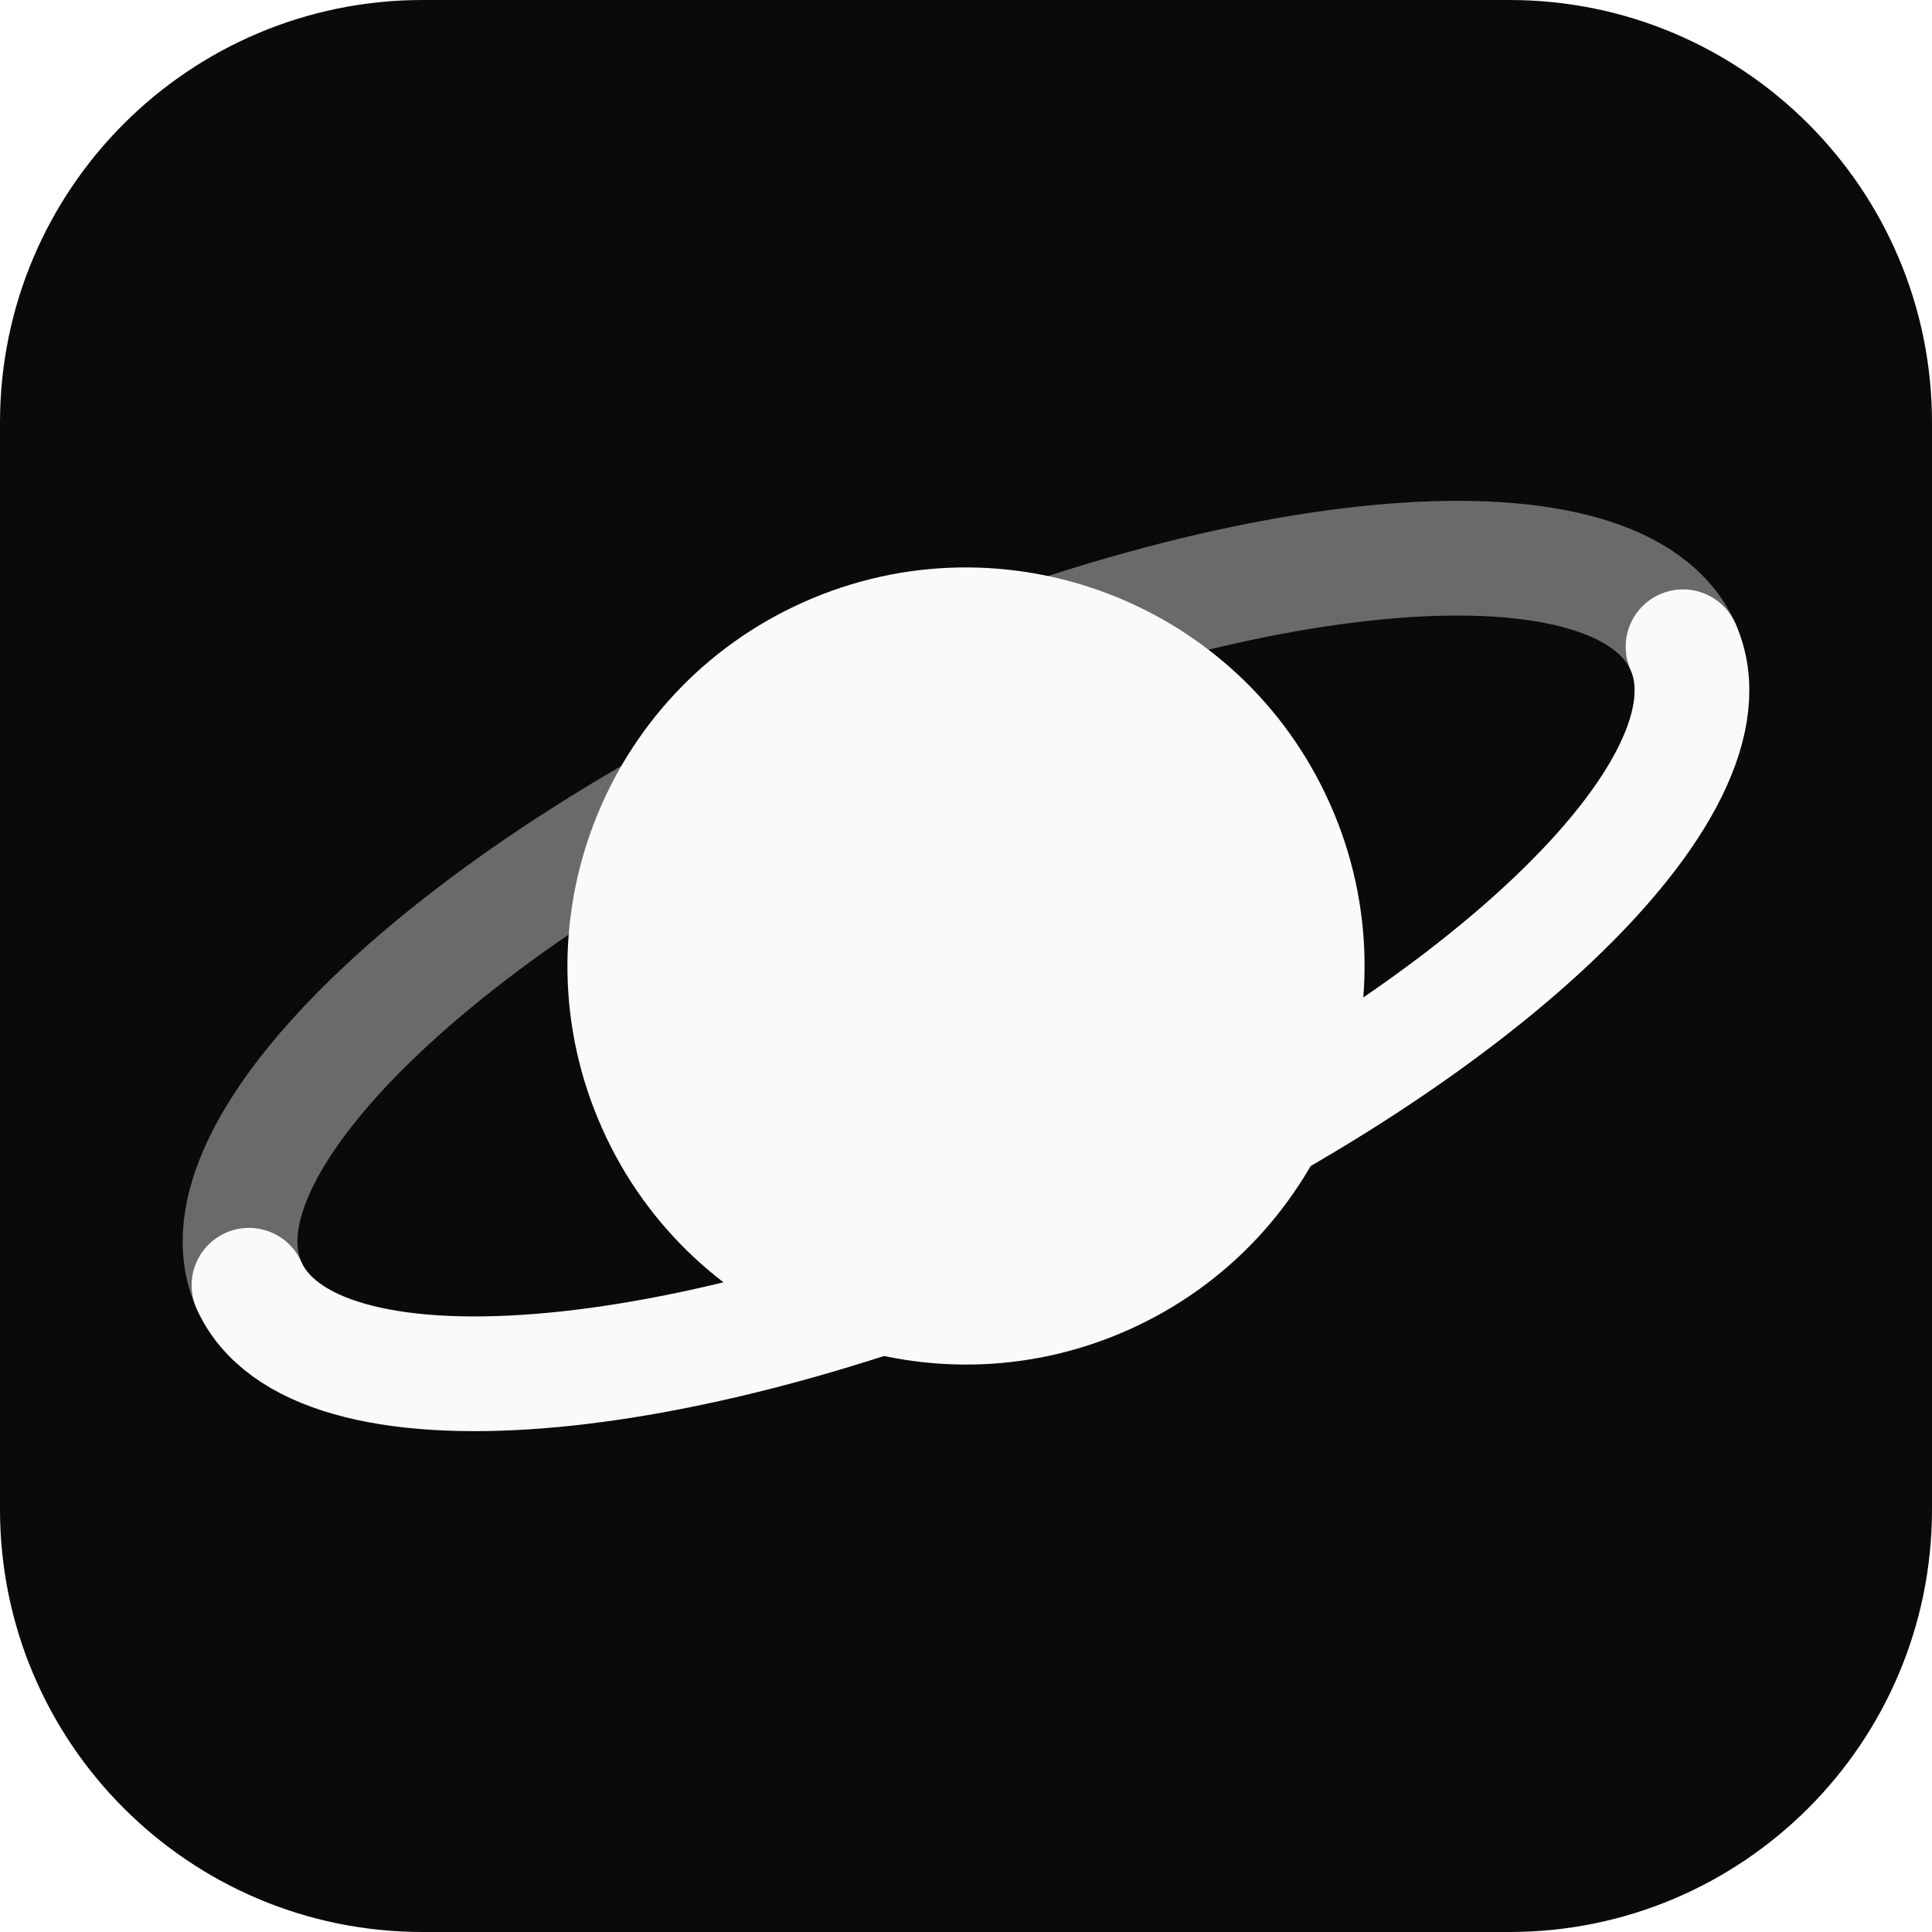
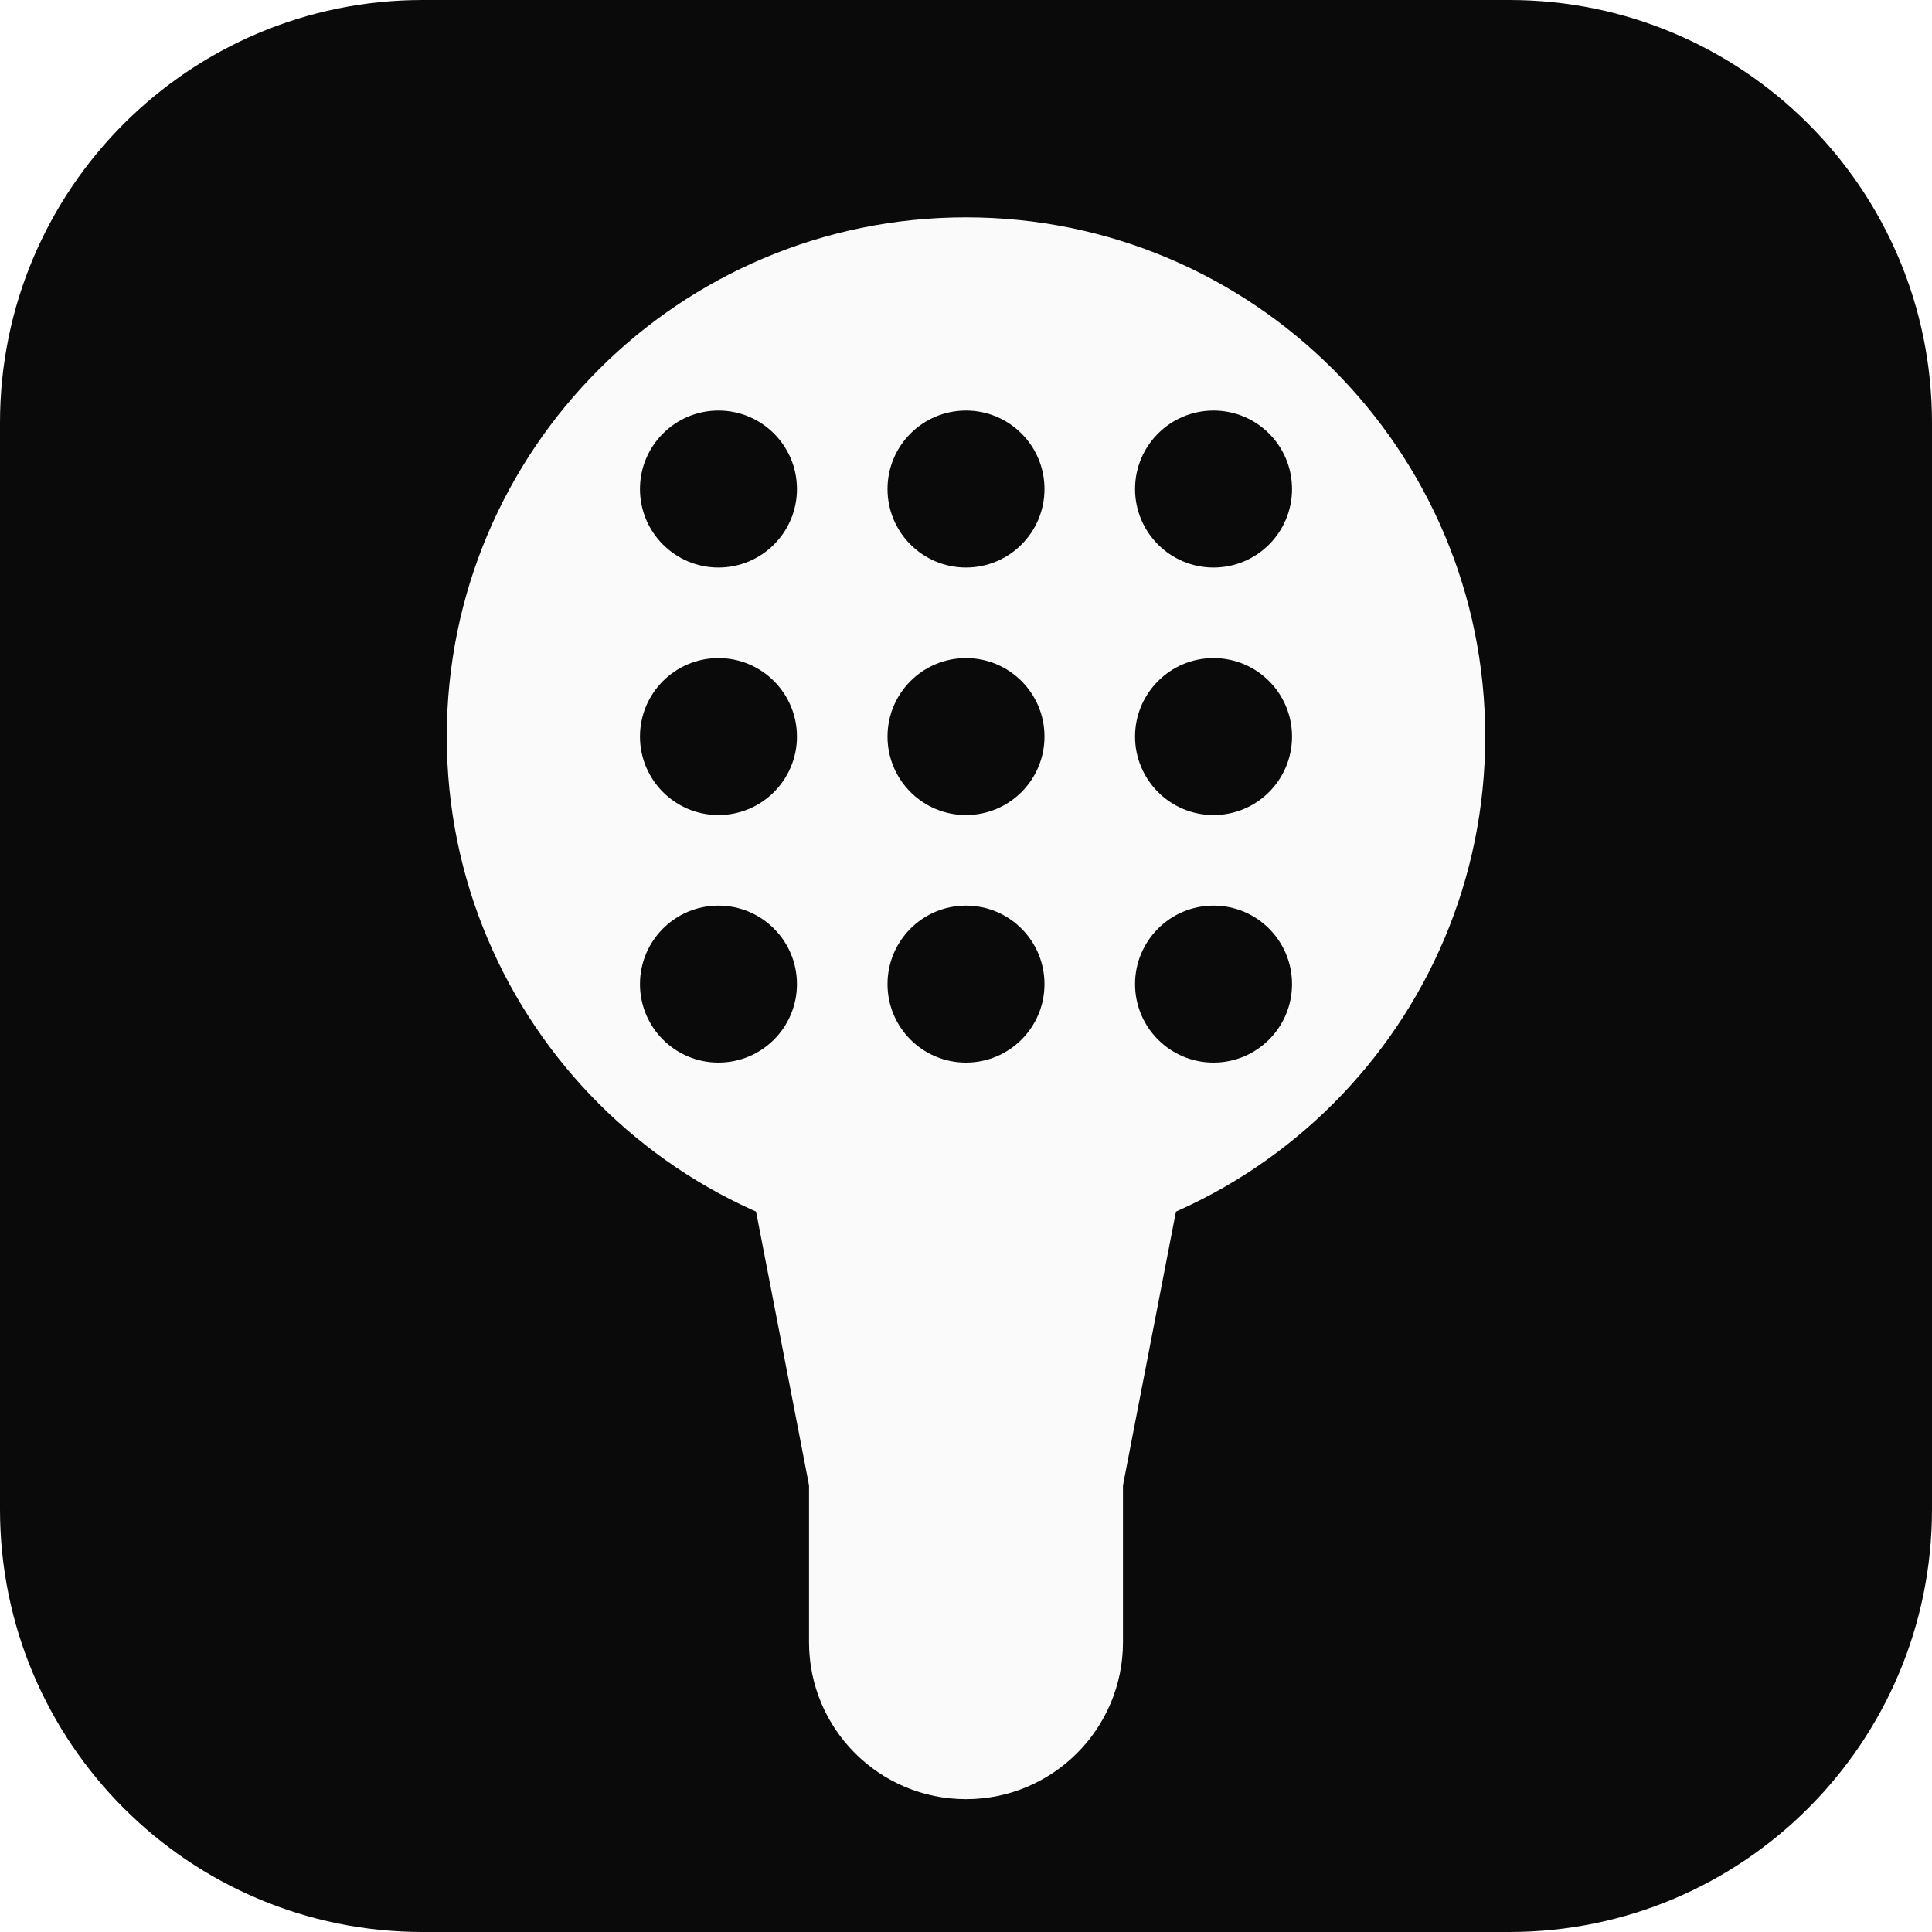
<svg xmlns="http://www.w3.org/2000/svg" viewBox="0 0 32 32" width="32" height="32">
  <rect fill="#0a0a0a" width="32" height="32" rx="7" />
-   <g transform="translate(16 16) rotate(-24)" fill="none" stroke="#fafafa" stroke-width="1.9" stroke-linecap="round">
-     <path d="M-13 0A13 4.6 0 0 1 13 0" opacity="0.4" />
-     <circle cx="0" cy="0" r="6.6" fill="#fafafa" stroke="none" />
-     <path d="M-13 0A13 4.6 0 0 0 13 0" />
+   <g fill="#fafafa">
+     <path d="M7.4 12.2a8.6 8.6 0 1 1 17.2 0a8.6 8.6 0 1 1 -17.2 0ZM10.6 8.1a1.3 1.3 0 1 0 2.6 0a1.3 1.3 0 1 0 -2.6 0ZM14.7 8.1a1.3 1.3 0 1 0 2.6 0a1.3 1.3 0 1 0 -2.6 0ZM18.8 8.1a1.3 1.3 0 1 0 2.6 0a1.3 1.3 0 1 0 -2.6 0ZM10.6 12.2a1.3 1.3 0 1 0 2.6 0a1.3 1.3 0 1 0 -2.6 0ZM14.7 12.2a1.3 1.3 0 1 0 2.6 0a1.3 1.3 0 1 0 -2.6 0ZM18.8 12.2a1.3 1.3 0 1 0 2.6 0a1.3 1.3 0 1 0 -2.6 0ZM10.6 16.3a1.3 1.3 0 1 0 2.6 0a1.3 1.3 0 1 0 -2.6 0ZM14.7 16.3a1.3 1.3 0 1 0 2.6 0a1.3 1.3 0 1 0 -2.6 0ZM18.8 16.3a1.3 1.3 0 1 0 2.6 0a1.3 1.3 0 1 0 -2.6 0Z" />
+     <path d="M12.2 18.4L13.4 24.6H18.6L19.8 18.4Z" />
+     <rect x="13.4" y="21.6" width="5.2" height="8.2" rx="2.6" />
  </g>
</svg>
